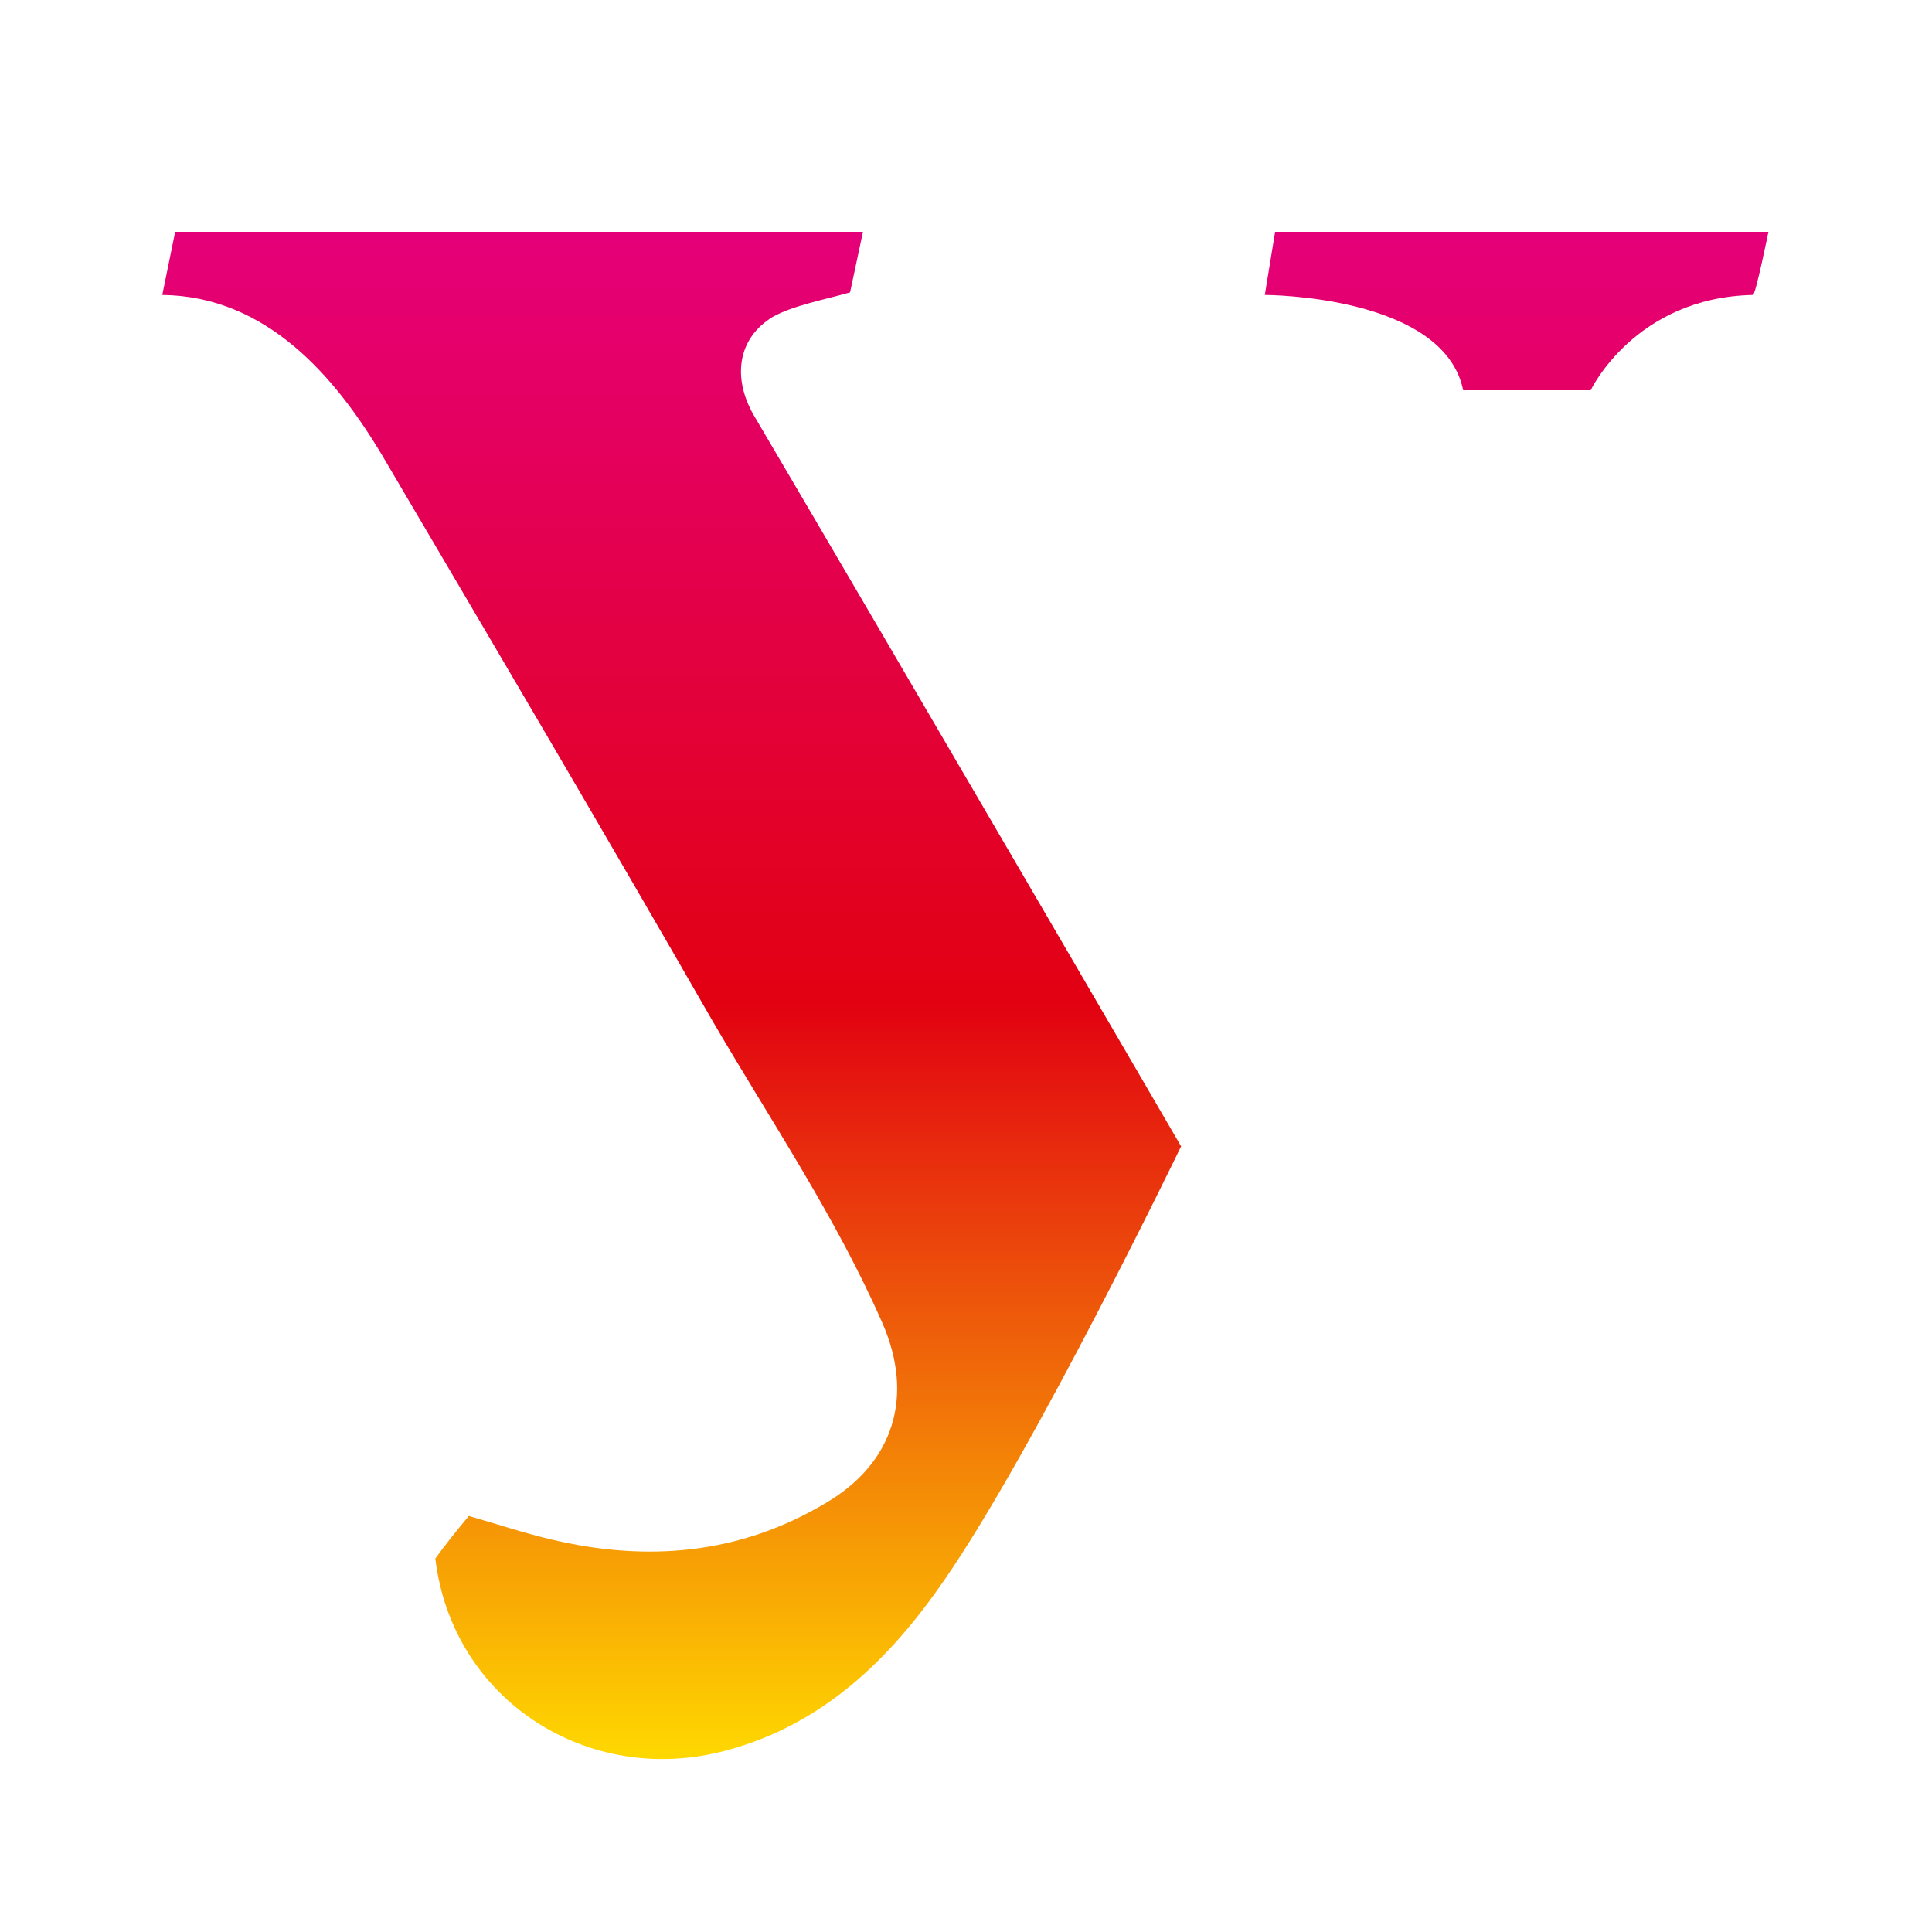
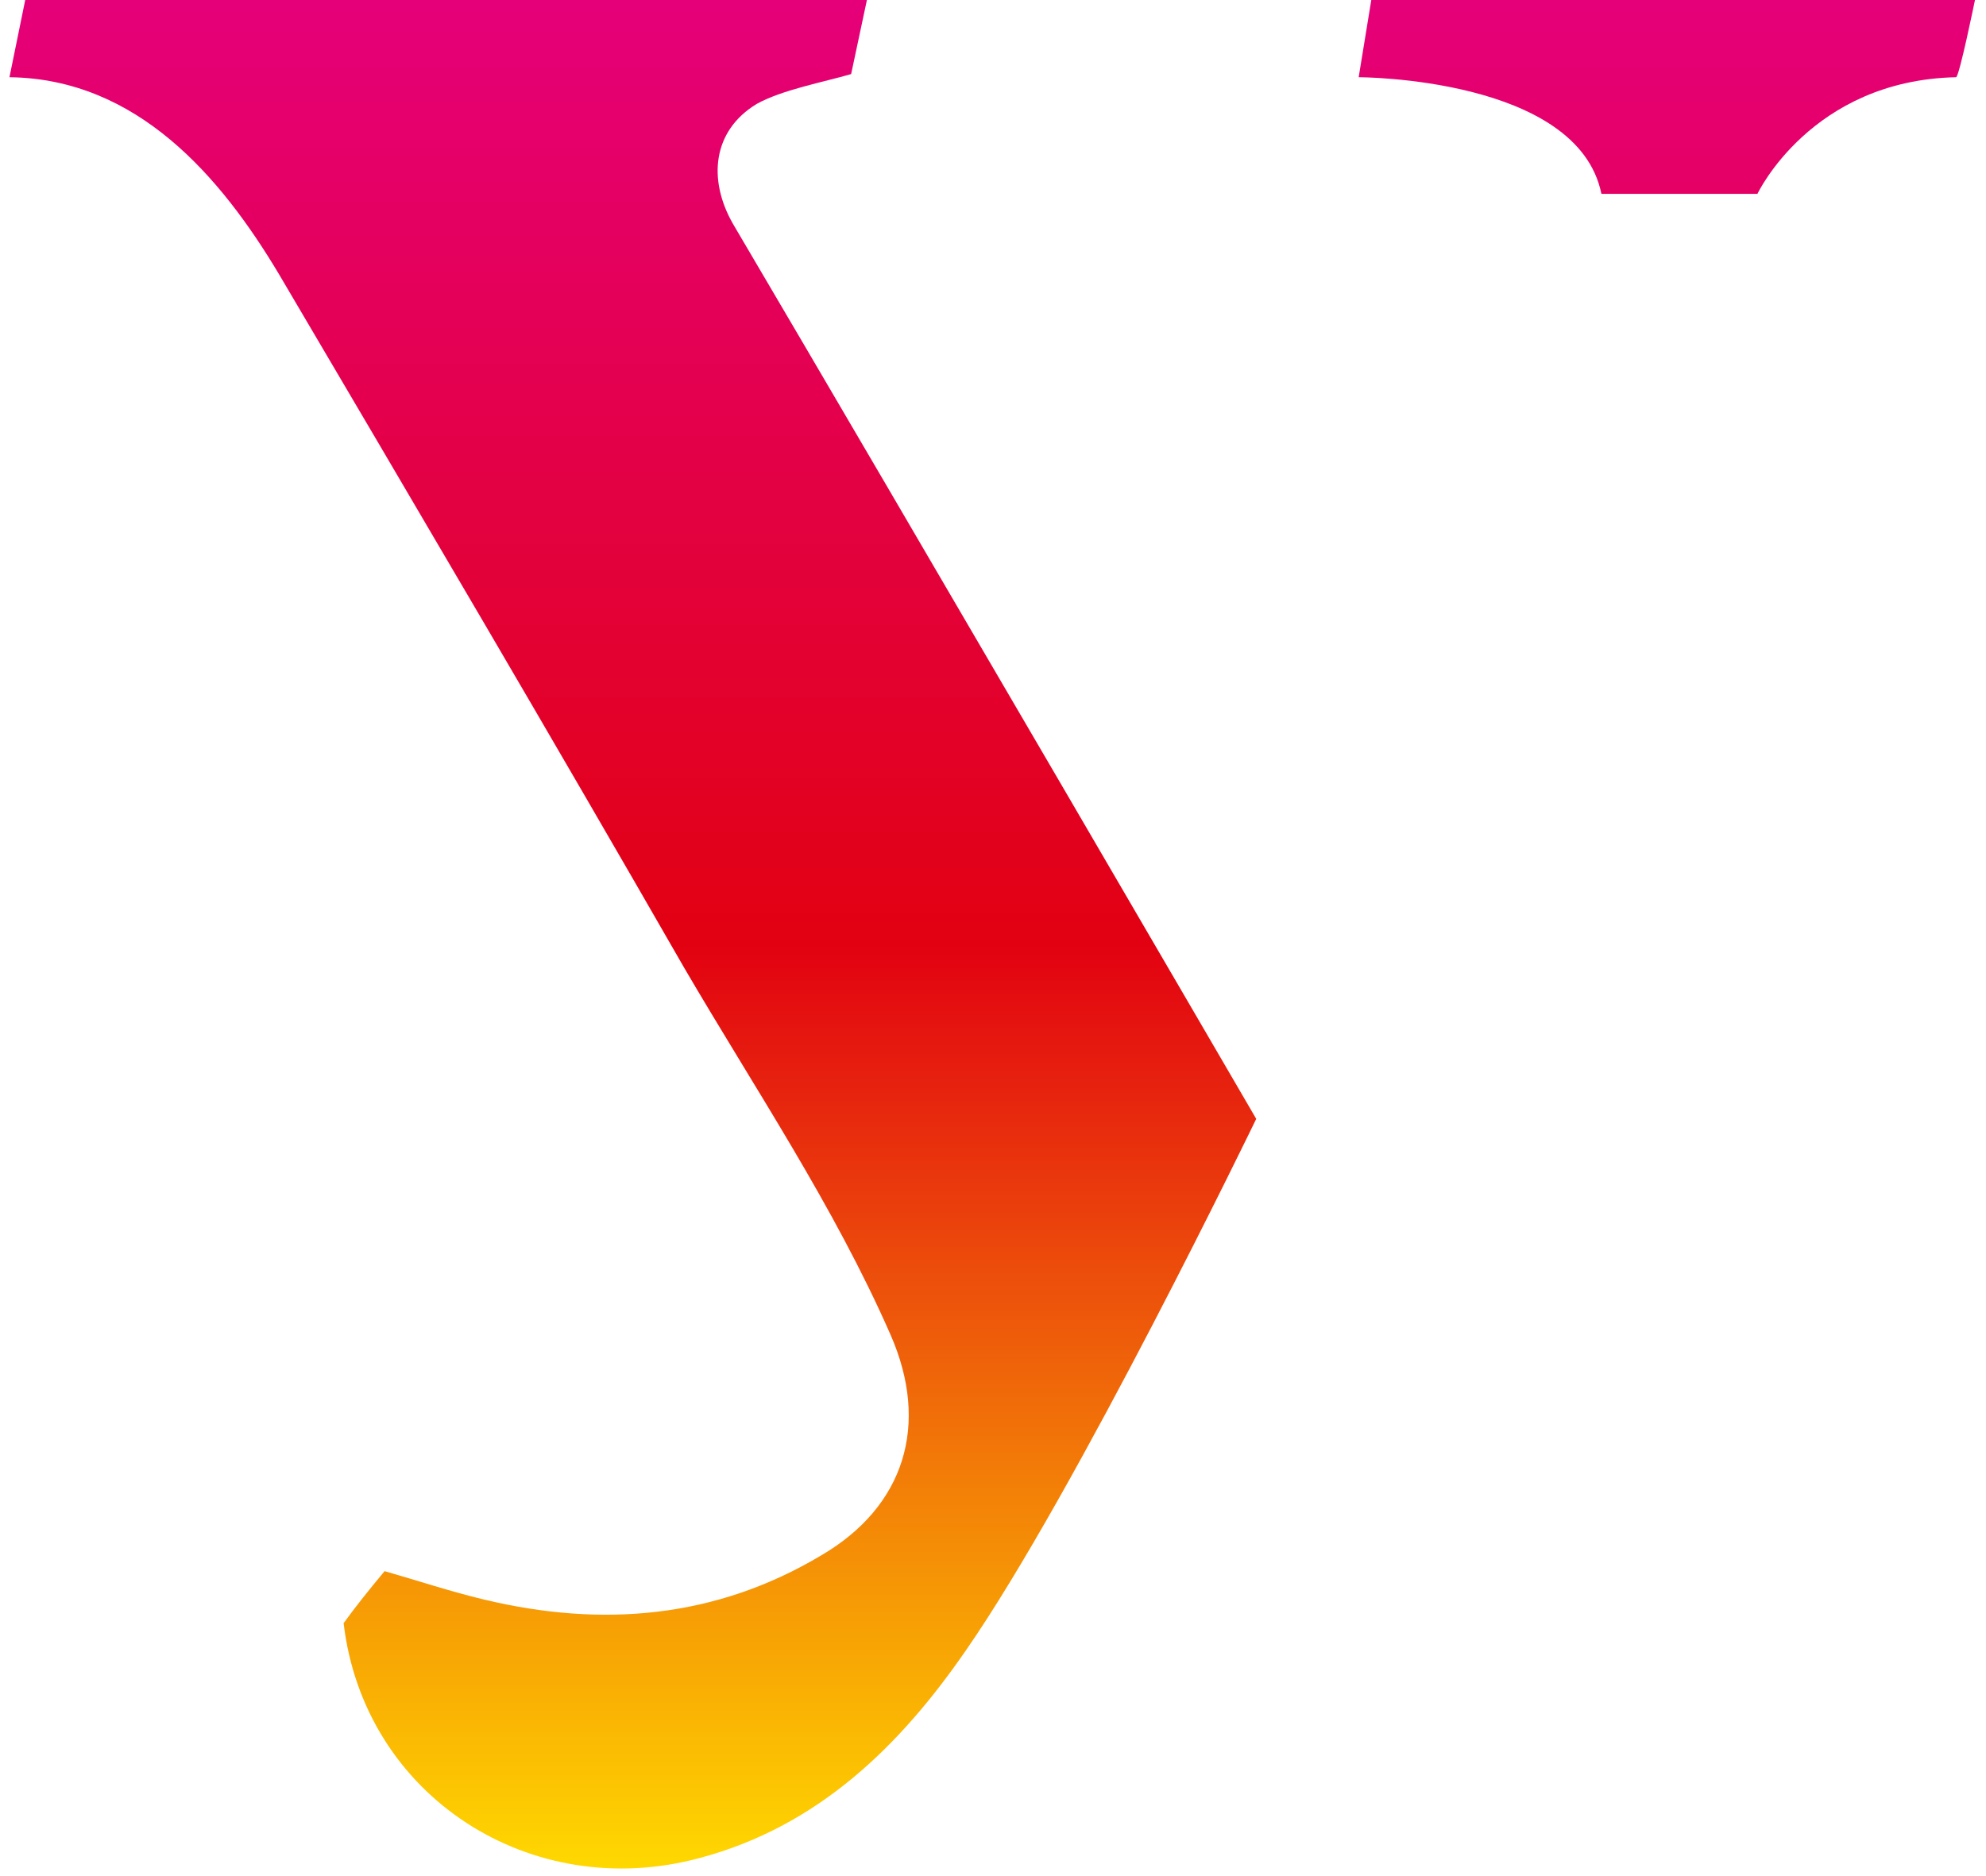
- <svg xmlns="http://www.w3.org/2000/svg" id="logosandtypes_com" viewBox="0 0 150 150">
-   <path d="M0 0h150v150H0V0z" fill="none" />
-   <linearGradient id="a" gradientUnits="userSpaceOnUse" x1="117.706" y1="18.525" x2="117.706" y2="137.327">
-     <stop offset="0" stop-color="#e50079" />
-     <stop offset=".5" stop-color="#e20111" />
-     <stop offset="1" stop-color="#ffdb00" />
-   </linearGradient>
-   <path d="M99 18l-.8 4.9s13.9 0 15.4 7.4h9.9s3.4-7.2 12.6-7.4c.2 0 1.2-4.9 1.2-4.9H99z" fill="url(#a)" />
-   <linearGradient id="b" gradientUnits="userSpaceOnUse" x1="52.079" y1="18.525" x2="52.079" y2="137.327">
-     <stop offset="0" stop-color="#e50079" />
-     <stop offset=".5" stop-color="#e20111" />
-     <stop offset="1" stop-color="#ffdb00" />
-   </linearGradient>
-   <path d="M60 24.6c1.6-.9 4.3-1.4 6-1.9l1-4.7H13.6l-1 4.9c8.1.1 13.4 6.3 17.1 12.5 8.6 14.6 17.2 29.2 25.7 44 4.5 7.7 9.5 15.1 13.1 23.3 2.5 5.7.9 10.9-4.4 14-6.7 4-13.9 4.6-21.4 2.8-2.1-.5-4.2-1.2-6.3-1.8-1 1.2-1.8 2.2-2.6 3.3 1.3 11 11.9 17.8 22.6 14.9 7.5-2 12.7-7.1 16.9-13.2 7-10.1 18.4-33.7 18.4-33.7S69.4 50.7 58.5 32.2c-1.6-2.8-1.3-5.9 1.5-7.6z" fill="url(#b)" />
+ <svg xmlns="http://www.w3.org/2000/svg" width="126" height="119" viewBox="0 0 126 119" fill="none">
+   <path d="M87 0L86.2 4.9C86.2 4.9 100.1 4.9 101.6 12.3H111.5C111.5 12.3 114.9 5.1 124.1 4.9C124.3 4.9 125.3 0 125.3 0H87Z" fill="url(#paint0_linear_173_6)" />
+   <path d="M48 6.6C49.6 5.7 52.3 5.2 54 4.7L55 0H1.6L0.6 4.9C8.7 5 14 11.2 17.7 17.4C26.3 32 34.9 46.6 43.4 61.4C47.9 69.1 52.9 76.5 56.5 84.7C59 90.4 57.4 95.6 52.1 98.7C45.4 102.7 38.2 103.3 30.7 101.5C28.6 101 26.5 100.3 24.4 99.7C23.4 100.9 22.6 101.9 21.8 103C23.1 114 33.7 120.8 44.4 117.9C51.9 115.9 57.1 110.8 61.3 104.7C68.3 94.6 79.7 71 79.7 71C79.7 71 57.4 32.7 46.5 14.2C44.9 11.4 45.2 8.3 48 6.6Z" fill="url(#paint1_linear_173_6)" />
+   <defs>
+     <linearGradient id="paint0_linear_173_6" x1="105.706" y1="0.525" x2="105.706" y2="119.327" gradientUnits="userSpaceOnUse">
+       <stop stop-color="#E50079" />
+       <stop offset="0.5" stop-color="#E20111" />
+       <stop offset="1" stop-color="#FFDB00" />
+     </linearGradient>
+     <linearGradient id="paint1_linear_173_6" x1="40.079" y1="0.525" x2="40.079" y2="119.327" gradientUnits="userSpaceOnUse">
+       <stop stop-color="#E50079" />
+       <stop offset="0.5" stop-color="#E20111" />
+       <stop offset="1" stop-color="#FFDB00" />
+     </linearGradient>
+   </defs>
</svg>
